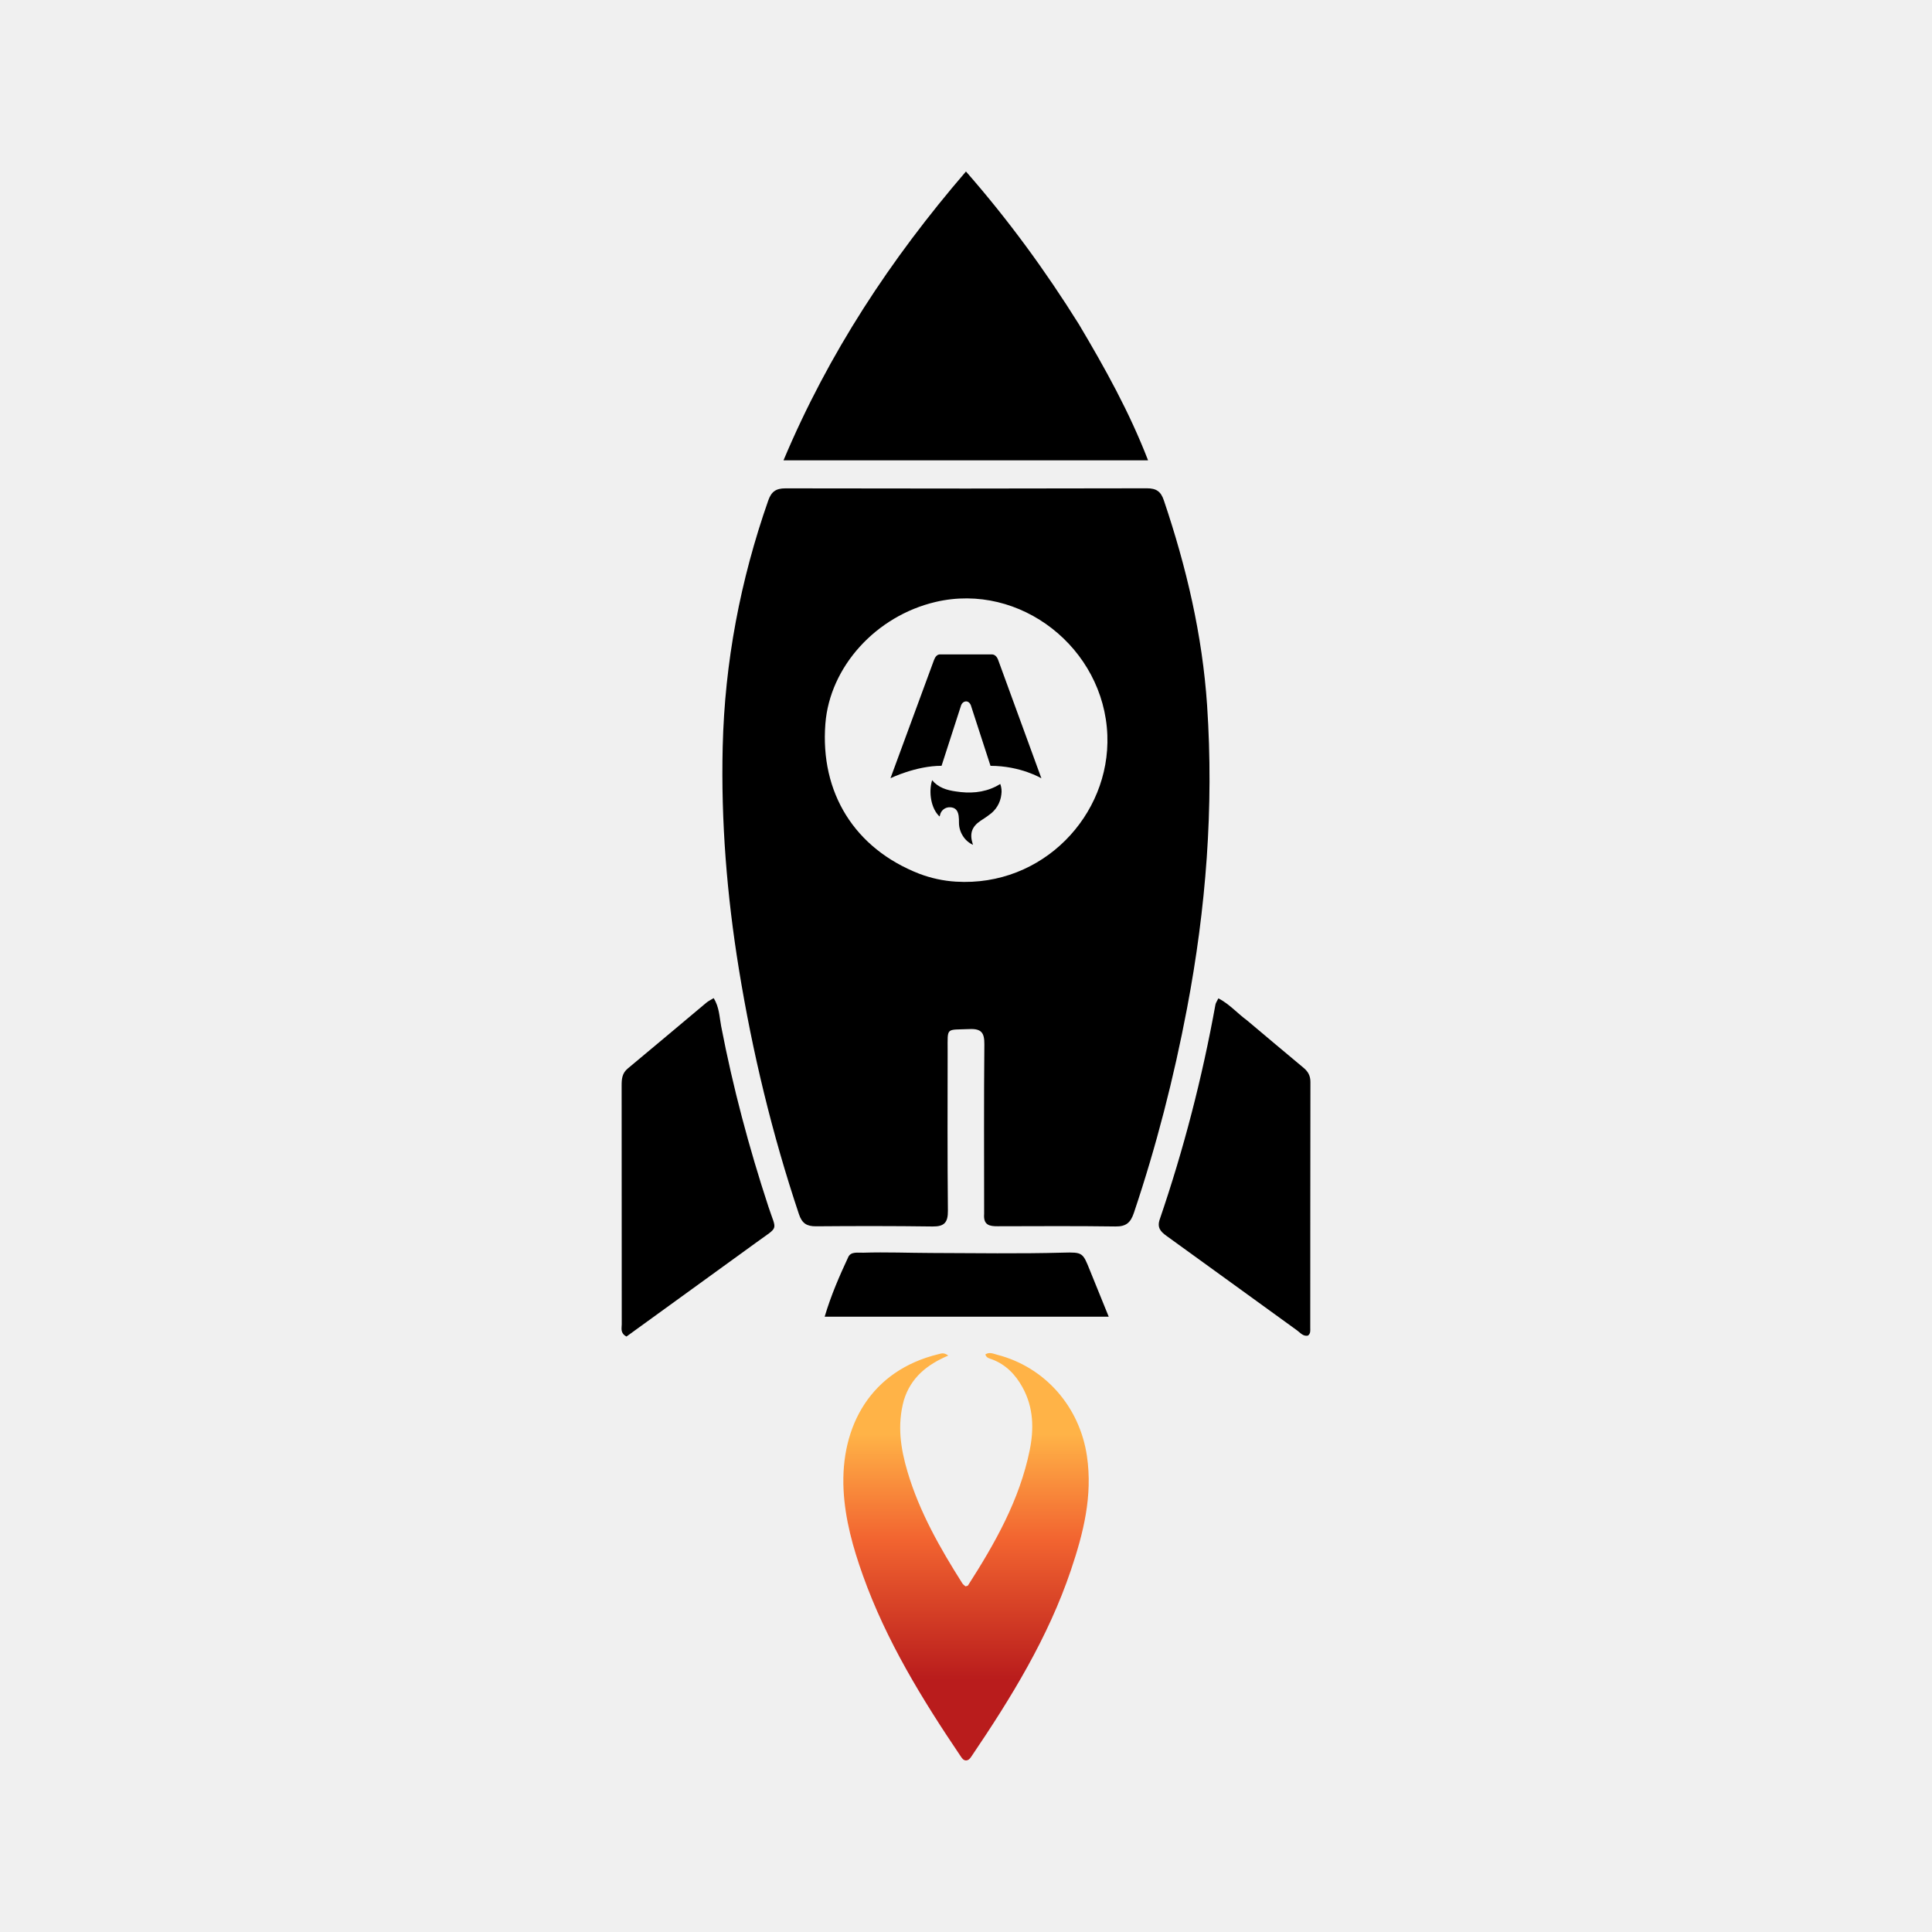
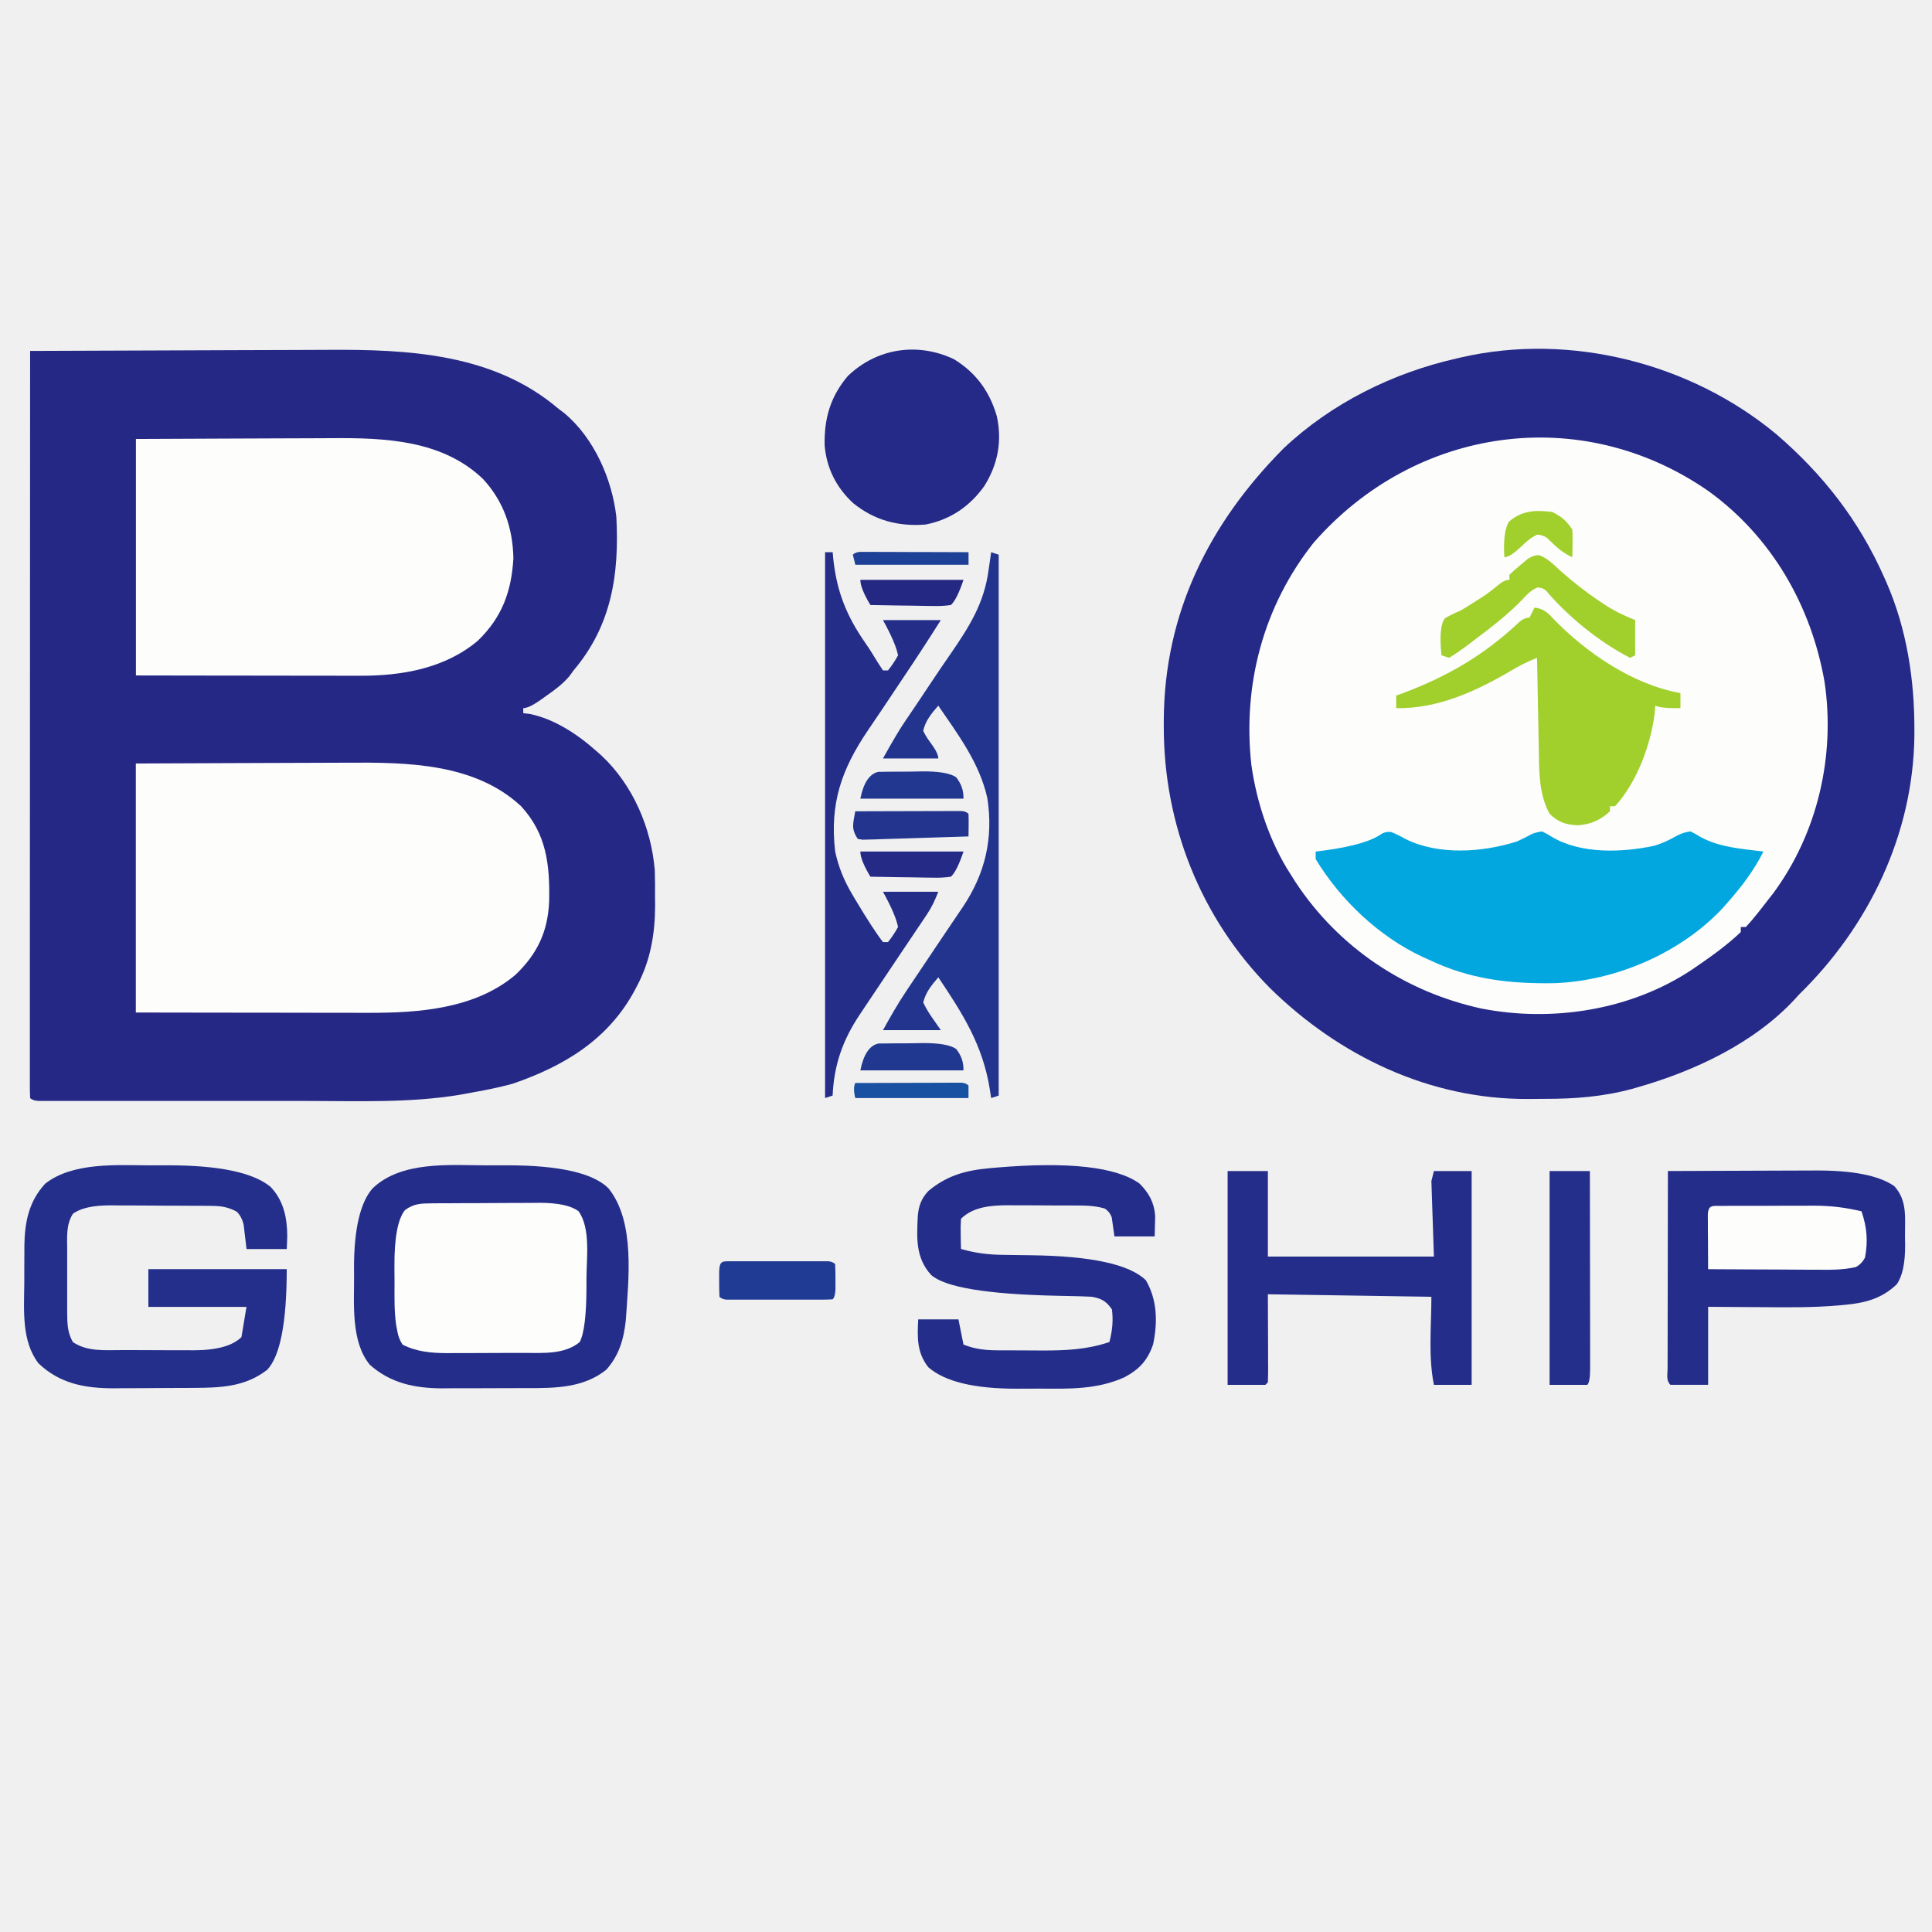
- <svg xmlns="http://www.w3.org/2000/svg" enable-background="new 0 0 1024 1024" version="1.1" viewBox="0 0 1024 1024" xml:space="preserve">
-   <style>@media (prefers-color-scheme: dark){path:not([fill]){fill:#fff}}</style>
+ <svg xmlns="http://www.w3.org/2000/svg" id="Layer_2" data-name="Layer 2" viewBox="0 0 768 767" width="56" height="56">
  <defs>
-     <linearGradient id="a" x1="513.06" x2="513.06" y1="711.19" y2="815.38" gradientUnits="userSpaceOnUse">
-       <stop stop-color="#ffb347" offset="0" />
-       <stop stop-color="#f26430" offset=".43" />
-       <stop stop-color="#b91c1c" offset="1" />
-     </linearGradient>
+     <style>
+       .cls-1 {
+         fill: #01a7de;
+       }
+ 
+       .cls-2 {
+         fill: #242e8a;
+       }
+ 
+       .cls-3 {
+         fill: #213790;
+       }
+ 
+       .cls-4 {
+         fill: #252a87;
+       }
+ 
+       .cls-5 {
+         fill: #fff;
+       }
+ 
+       .cls-6 {
+         fill: #242d88;
+       }
+ 
+       .cls-7 {
+         fill: #a1d02d;
+       }
+ 
+       .cls-8 {
+         fill: #242f8b;
+       }
+ 
+       .cls-9 {
+         fill: #22348e;
+       }
+ 
+       .cls-10 {
+         fill: #262886;
+       }
+ 
+       .cls-11 {
+         fill: #203b93;
+       }
+ 
+       .cls-12 {
+         fill: #252987;
+       }
+ 
+       .cls-13 {
+         fill: #232f8b;
+       }
+ 
+       .cls-14 {
+         fill: #242882;
+       }
+ 
+       .cls-15 {
+         fill: #fdfdfc;
+       }
+ 
+       .cls-16 {
+         fill: #242d8a;
+       }
+ 
+       .cls-17 {
+         fill: #1e4096;
+       }
+ 
+       .cls-18 {
+         fill: #1951a2;
+       }
+ 
+       .cls-19 {
+         fill: #242d89;
+       }
+ 
+       .cls-20 {
+         fill: #213890;
+       }
+     </style>
  </defs>
-   <g transform="matrix(1.2483 0 0 1.2483 -128.44 -127.69)">
-     <g>
-       <path d="m520.75 617.74c-4e-3 -24.296-0.134-48.123 0.094-71.946 0.047-4.935-1.172-6.793-6.384-6.566-10.054 0.437-9.195-0.999-9.206 9.123-0.025 22.659-0.119 45.32 0.112 67.977 0.051 4.983-1.488 6.789-6.518 6.719-16.492-0.229-32.989-0.209-49.482-0.075-3.923 0.032-5.944-1.252-7.236-5.111-11.377-33.992-19.751-68.699-25.506-104.07-5.091-31.288-7.643-62.757-6.88-94.453 0.863-35.871 7.489-70.699 19.35-104.56 1.291-3.686 3.233-5.143 7.271-5.134 51.15 0.117 102.3 0.109 153.45-0.024 4.01-0.01 5.955 1.31 7.23 5.084 9.57 28.32 16.371 57.173 18.376 87.112 2.899 43.281-0.448 86.108-8.527 128.64-5.595 29.458-13.015 58.436-22.581 86.871-1.391 4.135-3.342 5.779-7.813 5.715-16.658-0.242-33.321-0.115-49.982-0.09-3.291 5e-3 -6.169-0.332-5.769-5.213m-27.544-144.46c5.015 1.895 10.222 3.028 15.546 3.356 36.915 2.274 65.593-28.26 64.315-62.181-1.392-36.937-36.92-65.032-72.928-56.579-25.363 5.954-44.907 27.546-46.794 51.695-2.285 29.261 12.349 52.969 39.86 63.708z" />
-       <path d="m561.02 240.03c11.028 18.57 21.355 37.082 29.338 57.725h-154.8c19.155-45.501 45.424-85.398 77.476-122.65 18.051 20.621 33.685 42.047 47.986 64.923z" />
-       <path d="m486.67 696.8c-2.906 10.563-1.379 20.531 1.544 30.38 5.077 17.104 13.812 32.431 23.282 47.385 0.334 0.527 0.923 0.892 1.34 1.283 0.476-0.165 0.924-0.177 1.059-0.388 11.459-17.875 21.892-36.264 26.188-57.362 1.856-9.114 1.674-18.216-3.032-26.744-3.01-5.454-7.052-9.651-12.953-11.892-1.054-0.4-2.317-0.498-2.839-2.089 1.728-1.156 3.427-0.28 5.07 0.145 20.377 5.267 35.01 22.155 38.074 43.025 2.482 16.911-1.521 32.771-6.822 48.457-9.692 28.683-25.388 54.205-42.239 79.087-0.552 0.816-1.167 1.65-2.324 1.684-1.163-0.082-1.691-0.983-2.242-1.797-16.357-24.209-31.591-49.027-41.487-76.729-4.218-11.805-7.596-23.862-8.226-36.415-1.362-27.136 11.643-50.652 40.354-57.584 1.113-0.269 2.229-0.801 4.098 0.615-8.905 3.795-15.862 9.251-18.845 18.939z" fill="url(#a)" />
-     </g>
-     <g>
-       <g>
-         <path d="m423.89 629.93c-18.595 13.471-36.9 26.733-55.002 39.847-2.73-1.462-2.005-3.51-2.007-5.198-0.041-33.813-0.021-67.626-0.047-101.44-2e-3 -2.74 0.211-5.183 2.594-7.158 11.154-9.245 22.208-18.612 33.322-27.905 0.868-0.726 1.927-1.223 3.151-1.984 2.412 3.783 2.439 8.022 3.195 11.944 5.008 26.005 11.82 51.519 20.08 76.672 3.5 10.66 4.651 7.935-5.286 15.221z" />
-         <path d="m632.41 535.57c8.176 6.868 16.056 13.536 23.995 20.132 1.929 1.603 2.888 3.415 2.883 5.998-0.06 34.802-0.046 69.604-0.071 104.41-7.9e-4 1.118 0.222 2.361-0.98 3.277-2.051 0.42-3.256-1.237-4.66-2.251-18.488-13.355-36.924-26.783-55.427-40.118-2.537-1.828-4.027-3.534-2.837-7.009 10.192-29.779 18.04-60.174 23.643-91.15 0.138-0.764 0.671-1.457 1.258-2.678 4.702 2.425 7.962 6.281 12.195 9.39z" />
-         <path d="m481 661.36c-9.414-1.9e-4 -18.328-1.9e-4 -27.965-1.9e-4 2.801-9.409 6.353-17.428 10.039-25.36 1.118-2.406 4.143-1.749 6.378-1.821 9.637-0.31 19.281 0.092 28.918 0.121 18.622 0.055 37.238 0.361 55.861-0.144 8.409-0.228 8.397-0.042 11.471 7.621 2.457 6.126 4.962 12.232 7.948 19.583-31.479 0-61.814 0-92.649-1.8e-4z" />
-       </g>
-       <path d="m501.83 448.98c-3.625-3.327-4.754-10.355-3.163-15.417 2.643 3.175 6.269 4.236 10.047 4.767 5.818 0.911 11.561 0.612 17.003-2.104l1.89-1.057c0.528 1.512 0.678 2.947 0.45 4.459a12.09 12.09 0 0 1-5.22 8.686c-1.134 0.906-2.419 1.661-3.629 2.491-3.704 2.491-4.689 5.438-3.331 9.746l0.151 0.454a9.823 9.823 0 0 1-4.305-3.781 10.428 10.428 0 0 1-1.659-5.593c6.3e-4 -0.982 1e-3 -2.04-0.149-3.023-0.376-2.343-1.509-3.477-3.625-3.554a4.156 4.156 0 0 0-4.309 3.473zm-20.845-16.26s10.809-5.282 21.69-5.275l8.178-25.309c0.303-1.209 1.21-2.039 2.268-2.039 0.907 6.2e-4 1.813 0.832 2.114 2.042l8.22 25.319c12.846 9e-3 21.608 5.304 21.608 5.304l-18.329-50.187c-0.528-1.512-1.51-2.419-2.643-2.42l-22.065-0.015c-1.209-1e-3 -2.041 0.981-2.571 2.416z" stroke-width=".756" />
-     </g>
+   <g id="Layer_1-2" data-name="Layer 1">
+     <path id="svg-layer-1" class="cls-15" d="M706,172c18.67,16.01,33.03,34.44,43,57l.83,1.86c8.14,18.57,11.27,38.96,11.17,59.14v2.14c-.53,39.26-18.2,75.77-46,102.86l-1.48,1.65c-16.27,17.56-39.98,28.64-62.65,35.1l-2.09.6c-11.51,3.12-22.92,4-34.78,3.96-2.23,0-4.47.02-6.7.05-39,.17-75-17.09-102.49-44.11-27.57-27.84-42.3-65.12-42.19-104.19v-2.18c.17-42.6,18-78.37,47.74-108.26,18.98-17.87,43.34-29.92,68.64-35.62l1.94-.46c43.29-9.89,91.01,2.26,125.06,30.46" />
+     <path id="svg-layer-2" class="cls-10" d="M12,139c18.88-.09,37.76-.16,56.65-.21,8.77-.02,17.54-.05,26.31-.1,7.66-.04,15.31-.07,22.97-.07,4.04,0,8.09-.02,12.13-.05,32.3-.23,66.18,1.44,91.95,23.42l2.46,1.86c11.71,9.89,18.84,26.08,20.54,41.14,1.2,22.75-1.86,43.15-17,61l-1.73,2.38c-2.8,3.24-5.9,5.5-9.4,7.94l-1.92,1.38q-4.69,3.31-6.96,3.31v2l2.57.3c9.77,1.98,19.08,8.13,26.43,14.7l2.08,1.83c12.5,11.71,19.8,28.65,21.21,45.63.11,3.52.12,7.02.09,10.54l.04,3.54c-.04,11.12-1.82,21.68-7.04,31.58l-1.06,2.04c-10.48,19.52-27.99,30.08-48.38,37.09-6.07,1.7-12.24,2.84-18.44,3.94l-2.78.51c-20.02,3.3-40.66,2.46-60.88,2.44-3.84,0-7.67,0-11.51,0-6.41,0-12.83,0-19.24,0-7.42,0-14.83,0-22.25,0-6.4,0-12.8,0-19.2,0-3.81,0-7.62,0-11.43,0-3.56,0-7.12,0-10.69,0-1.94,0-3.87,0-5.81,0h-3.46s-3.02-.01-3.02-.01q-2.24-.13-3.24-1.13c-.09-1.59-.13-3.17-.12-4.76v-3.14s0-3.49,0-3.49v-3.68c0-3.38,0-6.77,0-10.15,0-3.64,0-7.29,0-10.93,0-6.32,0-12.64,0-18.95,0-9.13.01-18.27.01-27.4,0-14.82,0-29.64.02-44.46,0-14.4.02-28.8.02-43.2v-16.03c.02-36.94.03-73.87.05-110.8" />
+     <path id="svg-layer-3" class="cls-12" d="M706,172c18.67,16.01,33.03,34.44,43,57l.83,1.86c8.14,18.57,11.27,38.96,11.17,59.14v2.14c-.53,39.26-18.2,75.77-46,102.86l-1.48,1.65c-16.27,17.56-39.98,28.64-62.65,35.1l-2.09.6c-11.51,3.12-22.92,4-34.78,3.96-2.23,0-4.47.02-6.7.05-39,.17-75-17.09-102.49-44.11-27.57-27.84-42.3-65.12-42.19-104.19v-2.18c.17-42.6,18-78.37,47.74-108.26,18.98-17.87,43.34-29.92,68.64-35.62l1.94-.46c43.29-9.89,91.01,2.26,125.06,30.46M522.15,215.29c-19.93,25.1-28.24,56.42-24.72,88.2,2.09,15.01,7.33,30.78,15.57,43.51l2.03,3.21c17.15,25.98,43.49,43.56,73.85,50.2,28.38,5.55,59.61.61,83.83-15.55,6.7-4.57,13.41-9.26,19.29-14.86v-2h2c3.24-3.47,6.09-7.25,9-11l1.87-2.39c17.69-23.92,24.78-54.78,20.41-84.1-5.3-30.28-21.03-57.63-46.09-75.76-50.65-35.25-116.72-25.68-157.04,20.54" />
+     <path id="svg-layer-4" class="cls-15" d="M54,303q25.65-.12,36.7-.15c7.5-.02,15-.04,22.5-.08,6.06-.03,12.11-.05,18.17-.06,2.3,0,4.59-.02,6.88-.03,23.58-.16,50.45.18,68.84,17.26,10.21,11.04,11.5,23.38,11.21,37.83-.52,12.07-4.66,20.8-13.27,29.12-16.01,13.66-38.6,15.3-58.74,15.22h-3.05c-3.28,0-6.57,0-9.85-.02h-6.88c-6.01,0-12.01-.02-18.02-.03-7.22-.01-14.44-.02-21.67-.02-10.94-.01-21.89-.03-32.83-.05v-99ZM54,174q23.78-.12,34.01-.15c6.95-.02,13.89-.04,20.84-.08,5.61-.03,11.22-.05,16.83-.06,2.13,0,4.25-.02,6.38-.03,21.08-.16,43.73.74,59.92,16.2,8.2,8.88,11.86,19.43,12.1,31.56-.76,13.2-4.53,23.47-14.13,32.75-13.12,11.07-30.3,13.99-46.93,13.93h-2.93c-3.17,0-6.34,0-9.51-.02h-6.62c-5.79,0-11.59-.02-17.38-.03-6.96-.01-13.92-.02-20.88-.02-10.56-.01-21.12-.03-31.67-.05v-94Z" />
+     <path id="svg-layer-5" class="cls-19" d="M193.53,462.74c2.6.01,5.2,0,7.8-.01q31.3-.03,40.54,9.13c10.77,13.36,7.95,36.42,6.89,52.53-.82,7.53-2.65,13.86-7.76,19.61-9,7.16-20,7.31-31,7.3h-3.72c-2.59.02-5.18.02-7.76.02-3.94,0-7.88.02-11.82.04-2.52,0-5.05,0-7.57,0l-3.54.03c-10.75-.06-20.39-2.06-28.59-9.39-7.6-9.23-6.19-24.37-6.25-35.56l-.03-3.4q.09-22.61,7.28-31.03c11.4-11.1,30.75-9.33,45.53-9.26" />
+     <path id="svg-layer-6" class="cls-1" d="M553,330.24c1.98.76,3.72,1.65,5.56,2.7,13.17,6.65,30.73,5.42,44.44,1.06q3.56-1.62,6-3,1.9-.73,4-1,2.01.93,4.12,2.31c11.58,6.74,27.68,6.1,40.51,3.39,3.09-.92,5.82-2.21,8.61-3.8,1.98-1.02,3.53-1.64,5.75-1.9q1.91.89,4.06,2.25c7.66,4.15,16.41,4.67,24.94,5.75-3.77,7.49-8.47,13.71-14,20l-2.05,2.35c-16.88,18.06-42.64,29.08-67.17,29.99-17.92.25-33.49-1.54-49.77-9.34l-2.57-1.15c-17.26-8.05-32.58-22.59-42.43-38.85v-3l3.84-.48q16.4-2.22,22.47-6.63,1.69-.89,3.69-.65" />
+     <path id="svg-layer-7" class="cls-16" d="M663,465c9.34-.05,18.69-.08,28.04-.1,4.34,0,8.68-.02,13.02-.05,4.2-.02,8.39-.03,12.59-.04,1.59,0,3.19-.01,4.78-.02q22.41-.15,31.58,6.21c5.22,5.74,4.22,12.5,4.25,19.81l.06,3.56q.05,10.84-3.31,15.62c-5.87,5.7-12.61,7.46-20.49,8.18l-2.47.24c-10.39.92-20.8.79-31.23.7-2.03-.01-4.07-.02-6.1-.03-4.9-.02-9.81-.06-14.71-.1v31h-15c-1.77-1.77-1.12-4.1-1.12-6.46v-2.37s.01-2.48.01-2.48c0-2.72,0-5.44.02-8.16v-5.65c0-4.96.02-9.93.03-14.89,0-5.06.02-10.12.02-15.18.01-9.94.03-19.87.05-29.81" />
+     <path id="svg-layer-8" class="cls-13" d="M59.71,462.74c2.29.01,4.58,0,6.87-.01q30.67-.03,41.03,8.62c5.21,5.51,6.56,12.4,6.58,19.72l-.19,4.94h-16l-1.17-9.86q-.83-3.14-2.72-4.99c-3.54-1.92-6.35-2.28-10.31-2.31l-3.22-.03h-3.48s-3.58-.03-3.58-.03c-2.5,0-5-.02-7.5-.02-3.82-.01-7.64-.04-11.46-.07-2.43,0-4.85-.01-7.28-.02l-3.46-.04q-10.45.03-14.84,3.37c-2.77,4.29-2.29,9.34-2.27,14.28v25.03c.02,4.28.08,7.87,2.27,11.69,5.85,3.9,12.78,3.16,19.59,3.17h3.08c2.14.01,4.29.02,6.43.02,3.26,0,6.53.02,9.79.04,2.09,0,4.18,0,6.26,0l2.93.02q13.71-.05,18.92-5.25l2-12h-39v-15h55q0,31.73-7.75,40c-8.92,6.93-18.9,7.16-29.79,7.2l-3.39.02c-2.36,0-4.72.02-7.08.02-3.58.01-7.16.04-10.74.07-2.3,0-4.61.01-6.91.02l-3.2.04c-11.45-.03-21.36-1.86-29.82-9.93-6.74-8.81-5.75-20.94-5.65-31.44.02-2.63.02-5.26.02-7.89,0-1.7.01-3.4.02-5.09v-2.34c.12-9.35,1.78-17.66,8.3-24.68,10.99-8.59,28.39-7.33,41.71-7.26" />
+     <path id="svg-layer-9" class="cls-2" d="M453,470c3.73,3.73,5.84,7.59,6.2,12.89l-.2,8.11h-16l-1.07-7.62q-.93-2.38-2.89-3.51c-4.23-1.21-8.24-1.17-12.62-1.17h-2.8c-1.96-.02-3.91-.02-5.87-.02-2.97,0-5.94-.02-8.91-.05-1.91,0-3.82,0-5.72,0l-2.66-.03c-6.47.05-13.67.61-18.45,5.39q-.2,2.82-.12,6.12l.05,3.32.07,2.56c5.82,1.66,11.04,2.3,17.07,2.34l2.56.04c2.68.05,5.37.08,8.05.11q36.06.43,45.81,9.94c4.56,7.79,4.72,16.79,2.88,25.48-2.2,6.43-5.46,9.89-11.38,13.08-10.77,4.87-21.75,4.61-33.35,4.52-3.15-.02-6.29,0-9.44.03q-25.41.04-35.21-8.55c-4.58-5.89-4.36-11.8-4-19h16l2,10c5.1,2.05,9.51,2.31,14.91,2.3h2.58c1.8.02,3.59.02,5.39.02,2.71,0,5.42.02,8.14.04,9.45.03,17.95-.31,26.98-3.36,1.14-4.38,1.61-8.48,1-13-2.31-3.29-4.14-4.3-8-5-2.4-.12-4.8-.2-7.2-.25l-4.33-.09c-.75-.02-1.5-.03-2.28-.05q-41.87-.9-50.09-8.32c-6.18-6.87-5.67-14.52-5.27-23.32.34-4.06,1.39-6.99,4.17-9.97,7.48-6.29,15.02-8.27,24.56-9.12l2.78-.25q42.8-3.58,56.66,6.38" />
+     <path id="svg-layer-10" class="cls-15" d="M171.57,477.84l3.46-.03h3.74s3.85-.03,3.85-.03c2.69-.01,5.37-.02,8.06-.02,3.43,0,6.87-.03,10.3-.06,3.29-.02,6.57-.02,9.86-.03l3.72-.04q11.01.03,15.45,3.37c4.82,6.88,3.15,18.52,3.12,26.5v3.22q0,17.13-2.69,22.28c-6.09,4.99-14.58,4.31-22.06,4.3h-3.33c-2.32.02-4.63.02-6.95.02-3.52,0-7.05.02-10.57.04-2.26,0-4.52,0-6.77,0l-3.16.03c-6.2-.04-11.98-.53-17.59-3.39q-1.5-2.31-2-5l-.52-2.71c-.82-5.63-.67-11.3-.66-16.97,0-2.18-.02-4.35-.04-6.53q-.07-16.9,4.16-22.22c3.47-2.63,6.41-2.69,10.63-2.72" />
+     <path id="svg-layer-11" class="cls-12" d="M379.27,142.32c8.79,5.42,14.13,12.83,16.98,22.62,2.16,9.97.43,19.16-5,27.81-5.79,8.07-13.42,13.29-23.25,15.25-10.83.89-20.31-1.61-28.81-8.46-6.72-6.17-10.66-13.98-11.39-23.08-.19-10.59,2.28-19.28,9.2-27.46,11.51-11.12,27.81-13.58,42.27-6.68" />
+     <path id="svg-layer-12" class="cls-2" d="M488,465h16v34h66l-1-30,1-4h15v85h-15c-2.29-11.45-1-23.33-1-35l-65-1q.06,17.44.09,22.95v4.3s.02,2.27.02,2.27c0,1.83-.05,3.65-.11,5.48l-1,1h-15v-85Z" />
+     <path id="svg-layer-13" class="cls-7" d="M610,241c3.58.57,5.04,1.78,7.44,4.44,13.14,13.57,31.7,26.25,50.56,29.56v6q-7.75.12-10-1l-.25,3.19c-1.65,12.66-7.05,27.26-15.75,36.81h-2v2c-3.85,3.55-7.9,5.36-13.12,5.56-4.64-.28-7.47-1.24-10.88-4.56-4.38-7.94-4.17-17.15-4.32-25.96l-.06-3.13c-.06-3.28-.13-6.56-.18-9.84l-.13-6.7c-.11-5.46-.21-10.91-.31-16.36-3.62,1.39-6.87,3.04-10.21,5.02-13.99,8.27-29.24,15.25-45.79,14.98v-5l3.25-1.19c17.51-6.62,32.09-15.18,45.75-28.12q2-1.69,4-1.69l2-4Z" />
+     <path id="svg-layer-14" class="cls-9" d="M394,219l3,1v215l-3,1-.52-3.4c-2.78-17.55-10.68-30.01-20.48-44.6-2.73,3.18-5,5.89-6,10q1.34,2.89,3.38,5.81l3.62,5.19h-23c3.05-5.49,6.02-10.74,9.51-15.91l1.25-1.87c1.31-1.95,2.61-3.9,3.92-5.84,1.71-2.55,3.43-5.11,5.14-7.66l1.28-1.92c2.2-3.28,4.41-6.55,6.62-9.82l2.66-3.94,1.22-1.79c8.99-13.35,12.36-27.42,9.88-43.52-3.14-13.99-11.53-25.09-19.5-36.73-2.7,3.15-5.06,5.91-6,10q1.12,2.39,2.88,4.69,3.13,4.17,3.13,6.31h-22q5.61-10.1,8.69-14.62l2.1-3.11,2.21-3.26q3.9-5.8,5.78-8.66c2.63-3.98,5.32-7.93,8.05-11.85,7.5-10.92,13.42-20.21,15.17-33.49l.57-3.94.43-3.06Z" />
+     <path id="svg-layer-15" class="cls-6" d="M328,219h3l.26,2.86c1.42,12.94,5.3,22.59,12.81,33.36,1.71,2.46,3.27,4.96,4.8,7.53l2.12,3.25h2q2.19-2.69,4-6-1-5-6-14h23c-4.72,7.48-9.55,14.89-14.48,22.23-1.18,1.76-2.35,3.51-3.52,5.27-3.61,5.43-7.24,10.86-10.92,16.24-10.57,15.58-15.3,29.2-13.08,48.25,1.33,6.16,3.49,11.47,6.69,16.88l1.04,1.76q7.38,12.37,11.27,17.36h2q2.19-2.69,4-6-1-5-6-14h22c-1.45,3.63-2.58,6.12-4.69,9.25l-1.63,2.44-1.76,2.6-1.83,2.73c-1.93,2.87-3.86,5.74-5.79,8.61-4.78,7.12-9.55,14.24-14.31,21.37l-1.27,1.9c-6.72,10.09-10.18,19.91-10.73,32.1l-3,1v-217Z" />
+     <path id="svg-layer-16" class="cls-15" d="M684.54,478.86l2.93-.02h3.2s3.29-.01,3.29-.01c2.31,0,4.61,0,6.92,0,3.5,0,7.01-.02,10.51-.04,2.24,0,4.48,0,6.72,0l3.15-.02c6.47.02,12.44.73,18.73,2.25,2.14,6.42,2.63,11.61,1.38,18.38q-1.38,2.62-3.67,3.78c-5.45,1.25-10.75,1.09-16.32,1.04h-3.67c-3.86-.02-7.72-.04-11.58-.07-2.62-.01-5.25-.02-7.87-.03-6.42-.02-12.84-.06-19.26-.1-.03-3.98-.05-7.96-.06-11.94l-.03-3.44v-3.27s-.03-3.03-.03-3.03c.2-4.1,2.03-3.45,5.66-3.46" />
+     <path id="svg-layer-17" class="cls-8" d="M616,465h16c.02,10.94.04,21.87.05,32.8,0,5.08.01,10.15.02,15.23.01,4.9.02,9.79.02,14.69,0,1.87,0,3.74.01,5.62,0,2.61,0,5.22,0,7.84v2.37q0,5.34-1.11,6.46h-15v-85Z" />
+     <path id="svg-layer-18" class="cls-7" d="M611.98,220.25c3.35,1.24,5.73,3.81,8.34,6.18,4.99,4.41,10.08,8.43,15.62,12.12l1.82,1.23c3.93,2.57,7.88,4.47,12.24,6.21v14l-2,1c-12.02-6.06-24.86-16.52-33.53-26.82q-1.47-1.18-3.41-1.11c-2.62,1.18-3.99,2.69-5.93,4.8-5.86,6.06-12.41,11.07-19.12,16.12l-3.02,2.29q-4.98,3.66-6.98,4.71l-3-1q-1.21-11.5,1.4-14.73c2.14-1.28,4.33-2.26,6.6-3.27,1.89-1.14,3.77-2.3,5.62-3.5l2.82-1.79c2.13-1.42,4.18-2.98,6.12-4.65q2.44-2.06,4.44-2.06v-2q2.05-1.98,4.75-4.19l2.67-2.23q2.58-1.58,4.56-1.33" />
+     <path id="svg-layer-19" class="cls-11" d="M291.14,500.87h2.66s2.89,0,2.89,0h2.95c2.06,0,4.12,0,6.18,0,3.17,0,6.33,0,9.5,0,2,0,4,0,5.99,0h2.89s2.66,0,2.66,0h2.35q1.78.13,2.78,1.13c.1,2.17.13,4.33.12,6.5v3.59q-.12,2.91-1.12,3.91c-1.38.09-2.76.14-4.14.13h-2.66s-2.89,0-2.89,0h-2.95c-2.06,0-4.12,0-6.18,0-3.17,0-6.33,0-9.5,0-2,0-4,0-5.99,0h-2.89s-2.66,0-2.66,0h-2.35q-1.78-.13-2.78-1.13c-.1-2.16-.13-4.33-.12-6.5v-3.59c.19-4.42,1.24-4.03,5.26-4.04" />
+     <path id="svg-layer-20" class="cls-9" d="M340,322c6.25-.02,12.5-.04,18.74-.05,2.13,0,4.25-.01,6.38-.02,3.05-.01,6.1-.02,9.15-.02l2.9-.02h5.03q1.79.11,2.79,1.11c.07,1.52.08,3.04.06,4.56l-.03,2.5-.03,1.93c-6.23.22-12.46.42-18.69.59-2.12.06-4.24.13-6.36.21-3.04.11-6.09.19-9.13.27l-2.89.11-2.67.06-2.36.07-1.91-.32c-2.79-4.18-1.8-6.15-1-11" />
+     <path id="svg-layer-21" class="cls-20" d="M349.2,414.32q7.59-.11,10.42-.08c2.24.01,4.47-.04,6.71-.1q10.32-.1,13.79,2.36c2.09,2.8,2.88,5.01,2.88,8.49h-41q1.91-9.56,7.2-10.68" />
+     <path id="svg-layer-22" class="cls-3" d="M349.2,306.32q7.59-.11,10.42-.08c2.24.01,4.47-.04,6.71-.1q10.32-.1,13.79,2.36c2.09,2.8,2.88,5.01,2.88,8.49h-41q1.91-9.56,7.2-10.68" />
+     <path id="svg-layer-23" class="cls-4" d="M342,338h41q-2.62,7.85-5,10c-2.41.35-4.86.48-7.29.39l-2.14-.02c-2.25-.03-4.5-.07-6.76-.12-1.53-.02-3.05-.04-4.58-.05-3.74-.05-7.49-.11-11.23-.2q-4-6.62-4-10" />
+     <path id="svg-layer-24" class="cls-14" d="M342,230h41q-2.62,7.85-5,10c-2.41.35-4.86.48-7.29.39l-2.14-.02c-2.25-.03-4.5-.07-6.76-.12-1.53-.02-3.05-.04-4.58-.05-3.74-.05-7.49-.11-11.23-.2q-4-6.62-4-10" />
+     <path id="svg-layer-25" class="cls-7" d="M617,203c3.91,1.99,5.58,3.37,8,7q.2,2.7.12,5.69l-.05,3.01-.07,2.3c-4.11-1.8-6.82-4.54-10-7.64q-2-1.36-3.96-1.32c-2.69,1.27-4.51,2.98-6.66,5.02q-4.17,3.94-6.38,3.94-.62-9.91,1.75-14.06c5.29-4.56,10.46-4.75,17.25-3.94" />
+     <path id="svg-layer-26" class="cls-18" d="M340,430c6.25-.02,12.5-.04,18.74-.05,2.13,0,4.25-.01,6.38-.02,3.05-.01,6.1-.02,9.15-.02l2.9-.02h5.03q1.79.11,2.79,1.11v5h-45q-1-4,0-6" />
+     <path id="svg-layer-27" class="cls-17" d="M341.83,218.88h2.42s2.73,0,2.73,0l2.97.02h3.02c3.2.01,6.4.02,9.6.04,2.16,0,4.33.01,6.49.01,5.32.01,10.63.03,15.95.05v5h-45l-1-4q1-1,2.83-1.12" />
  </g>
</svg>
